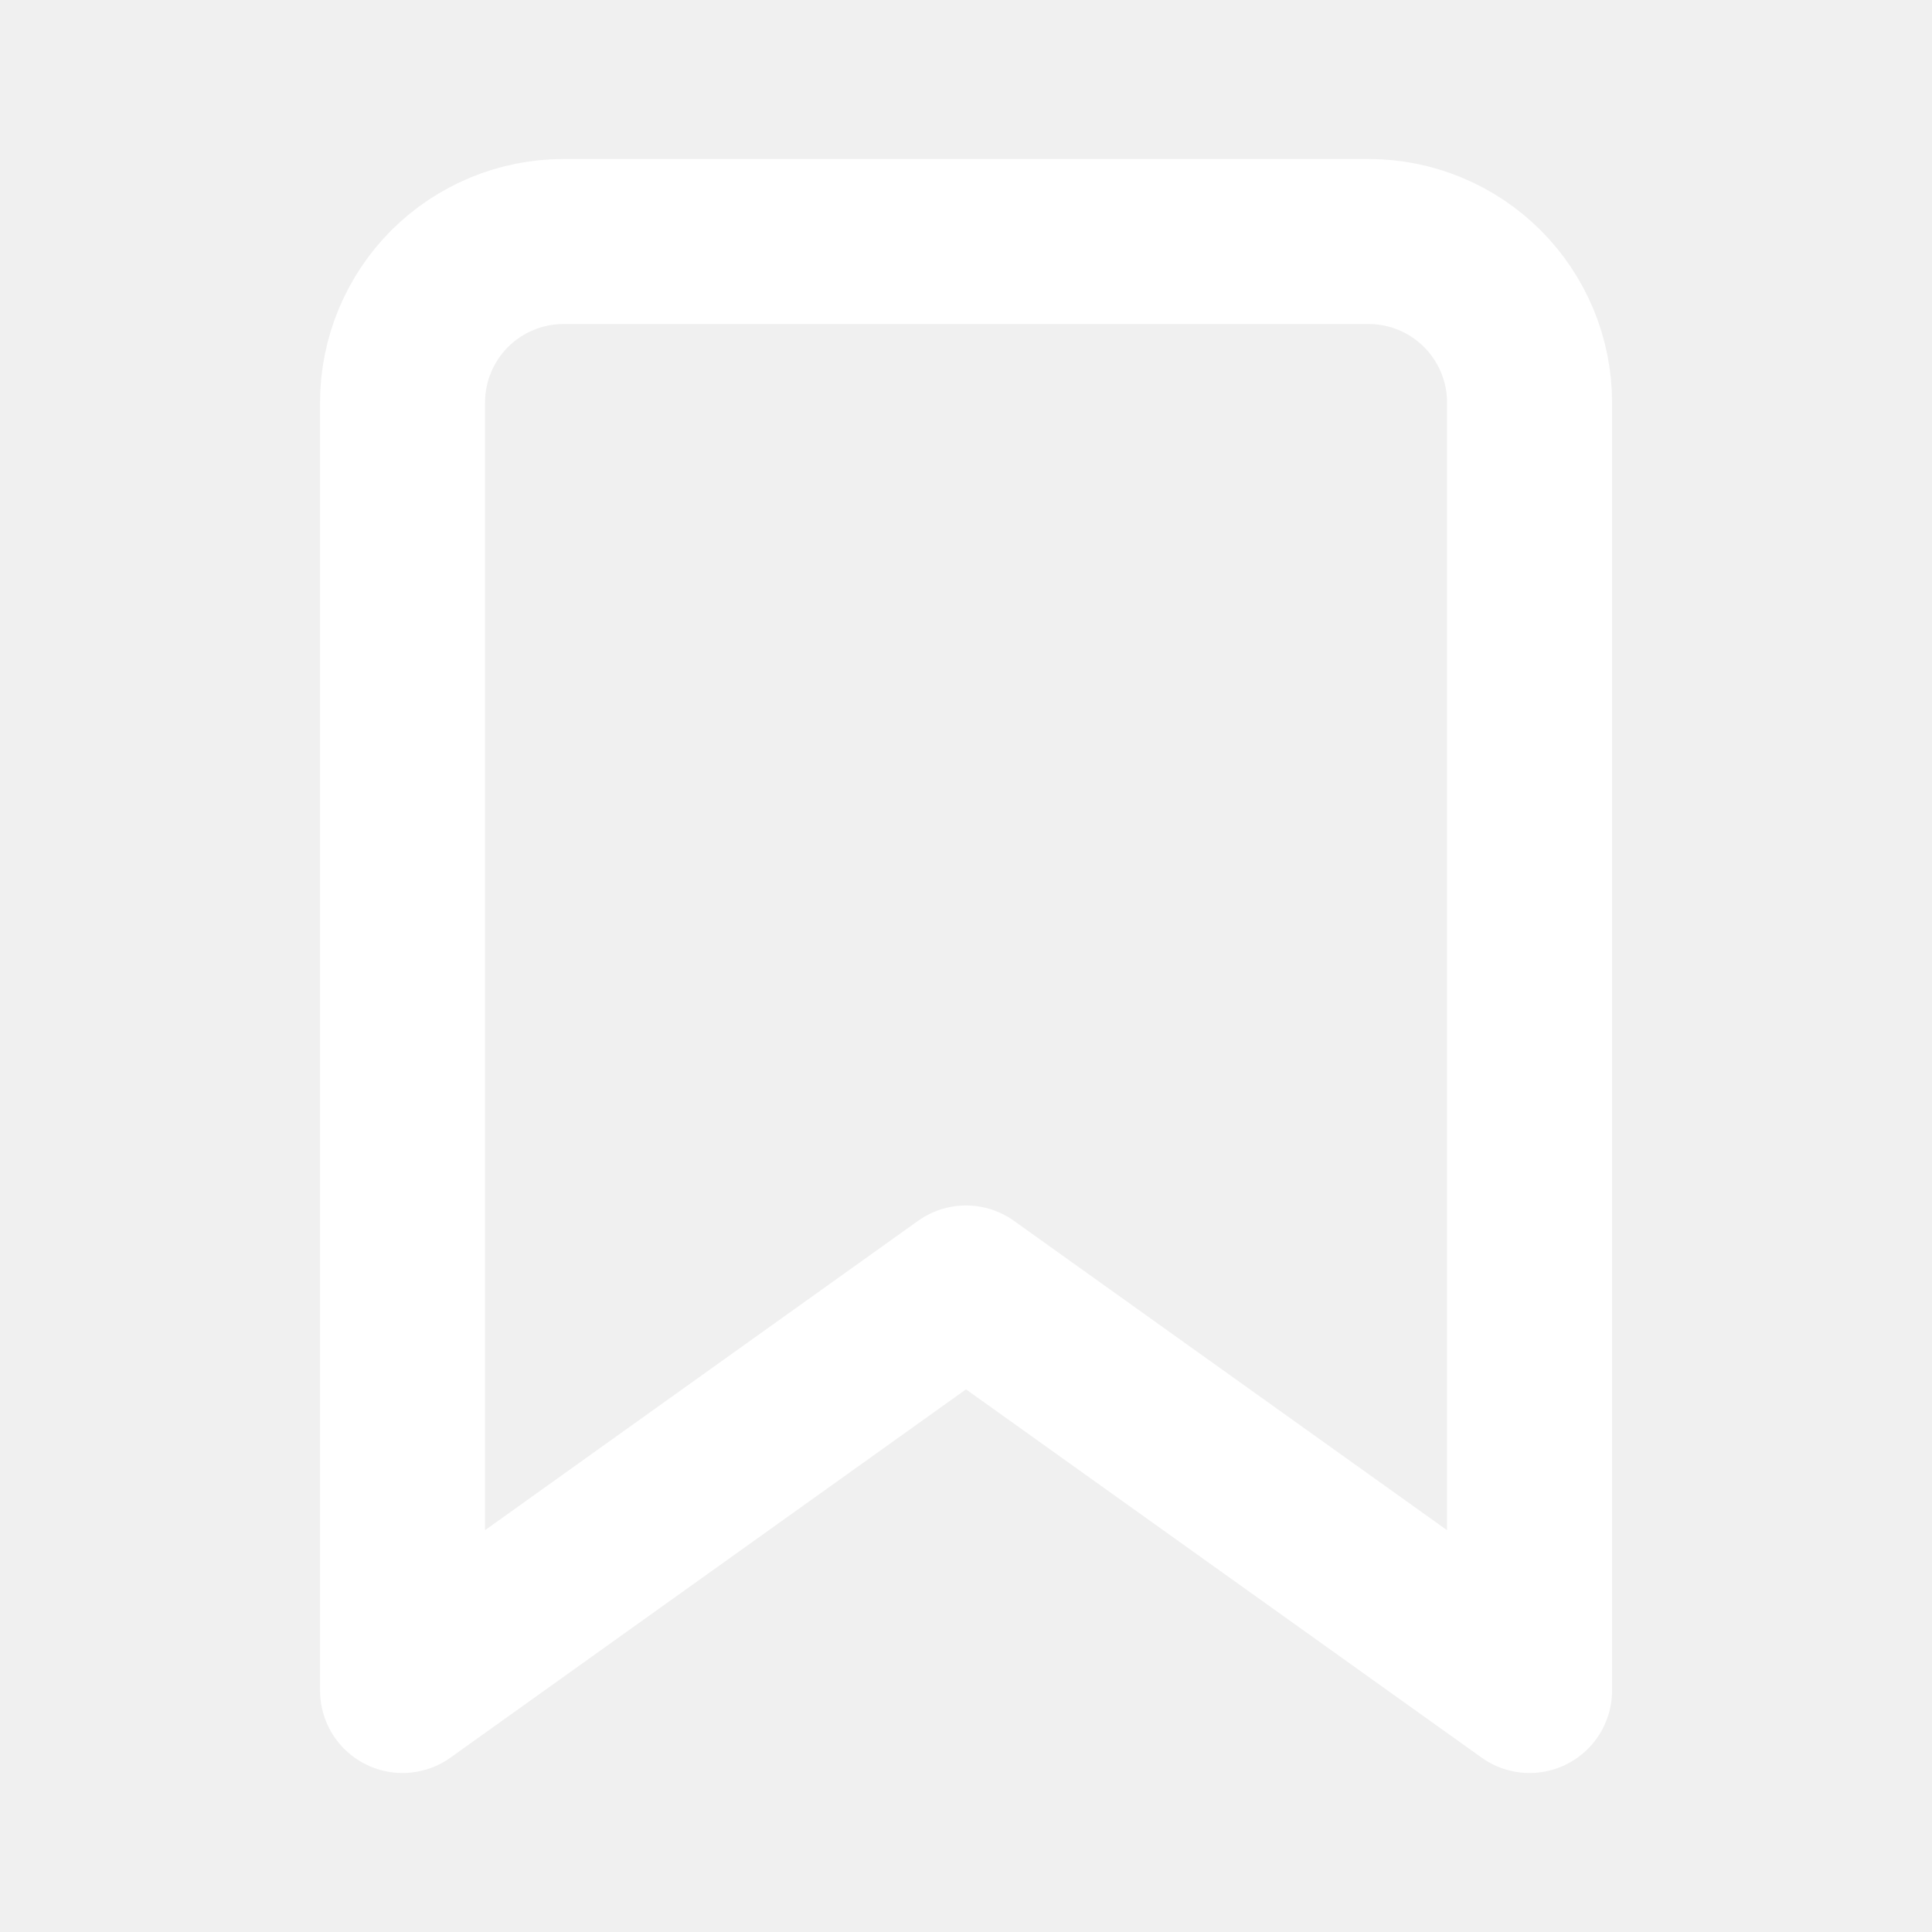
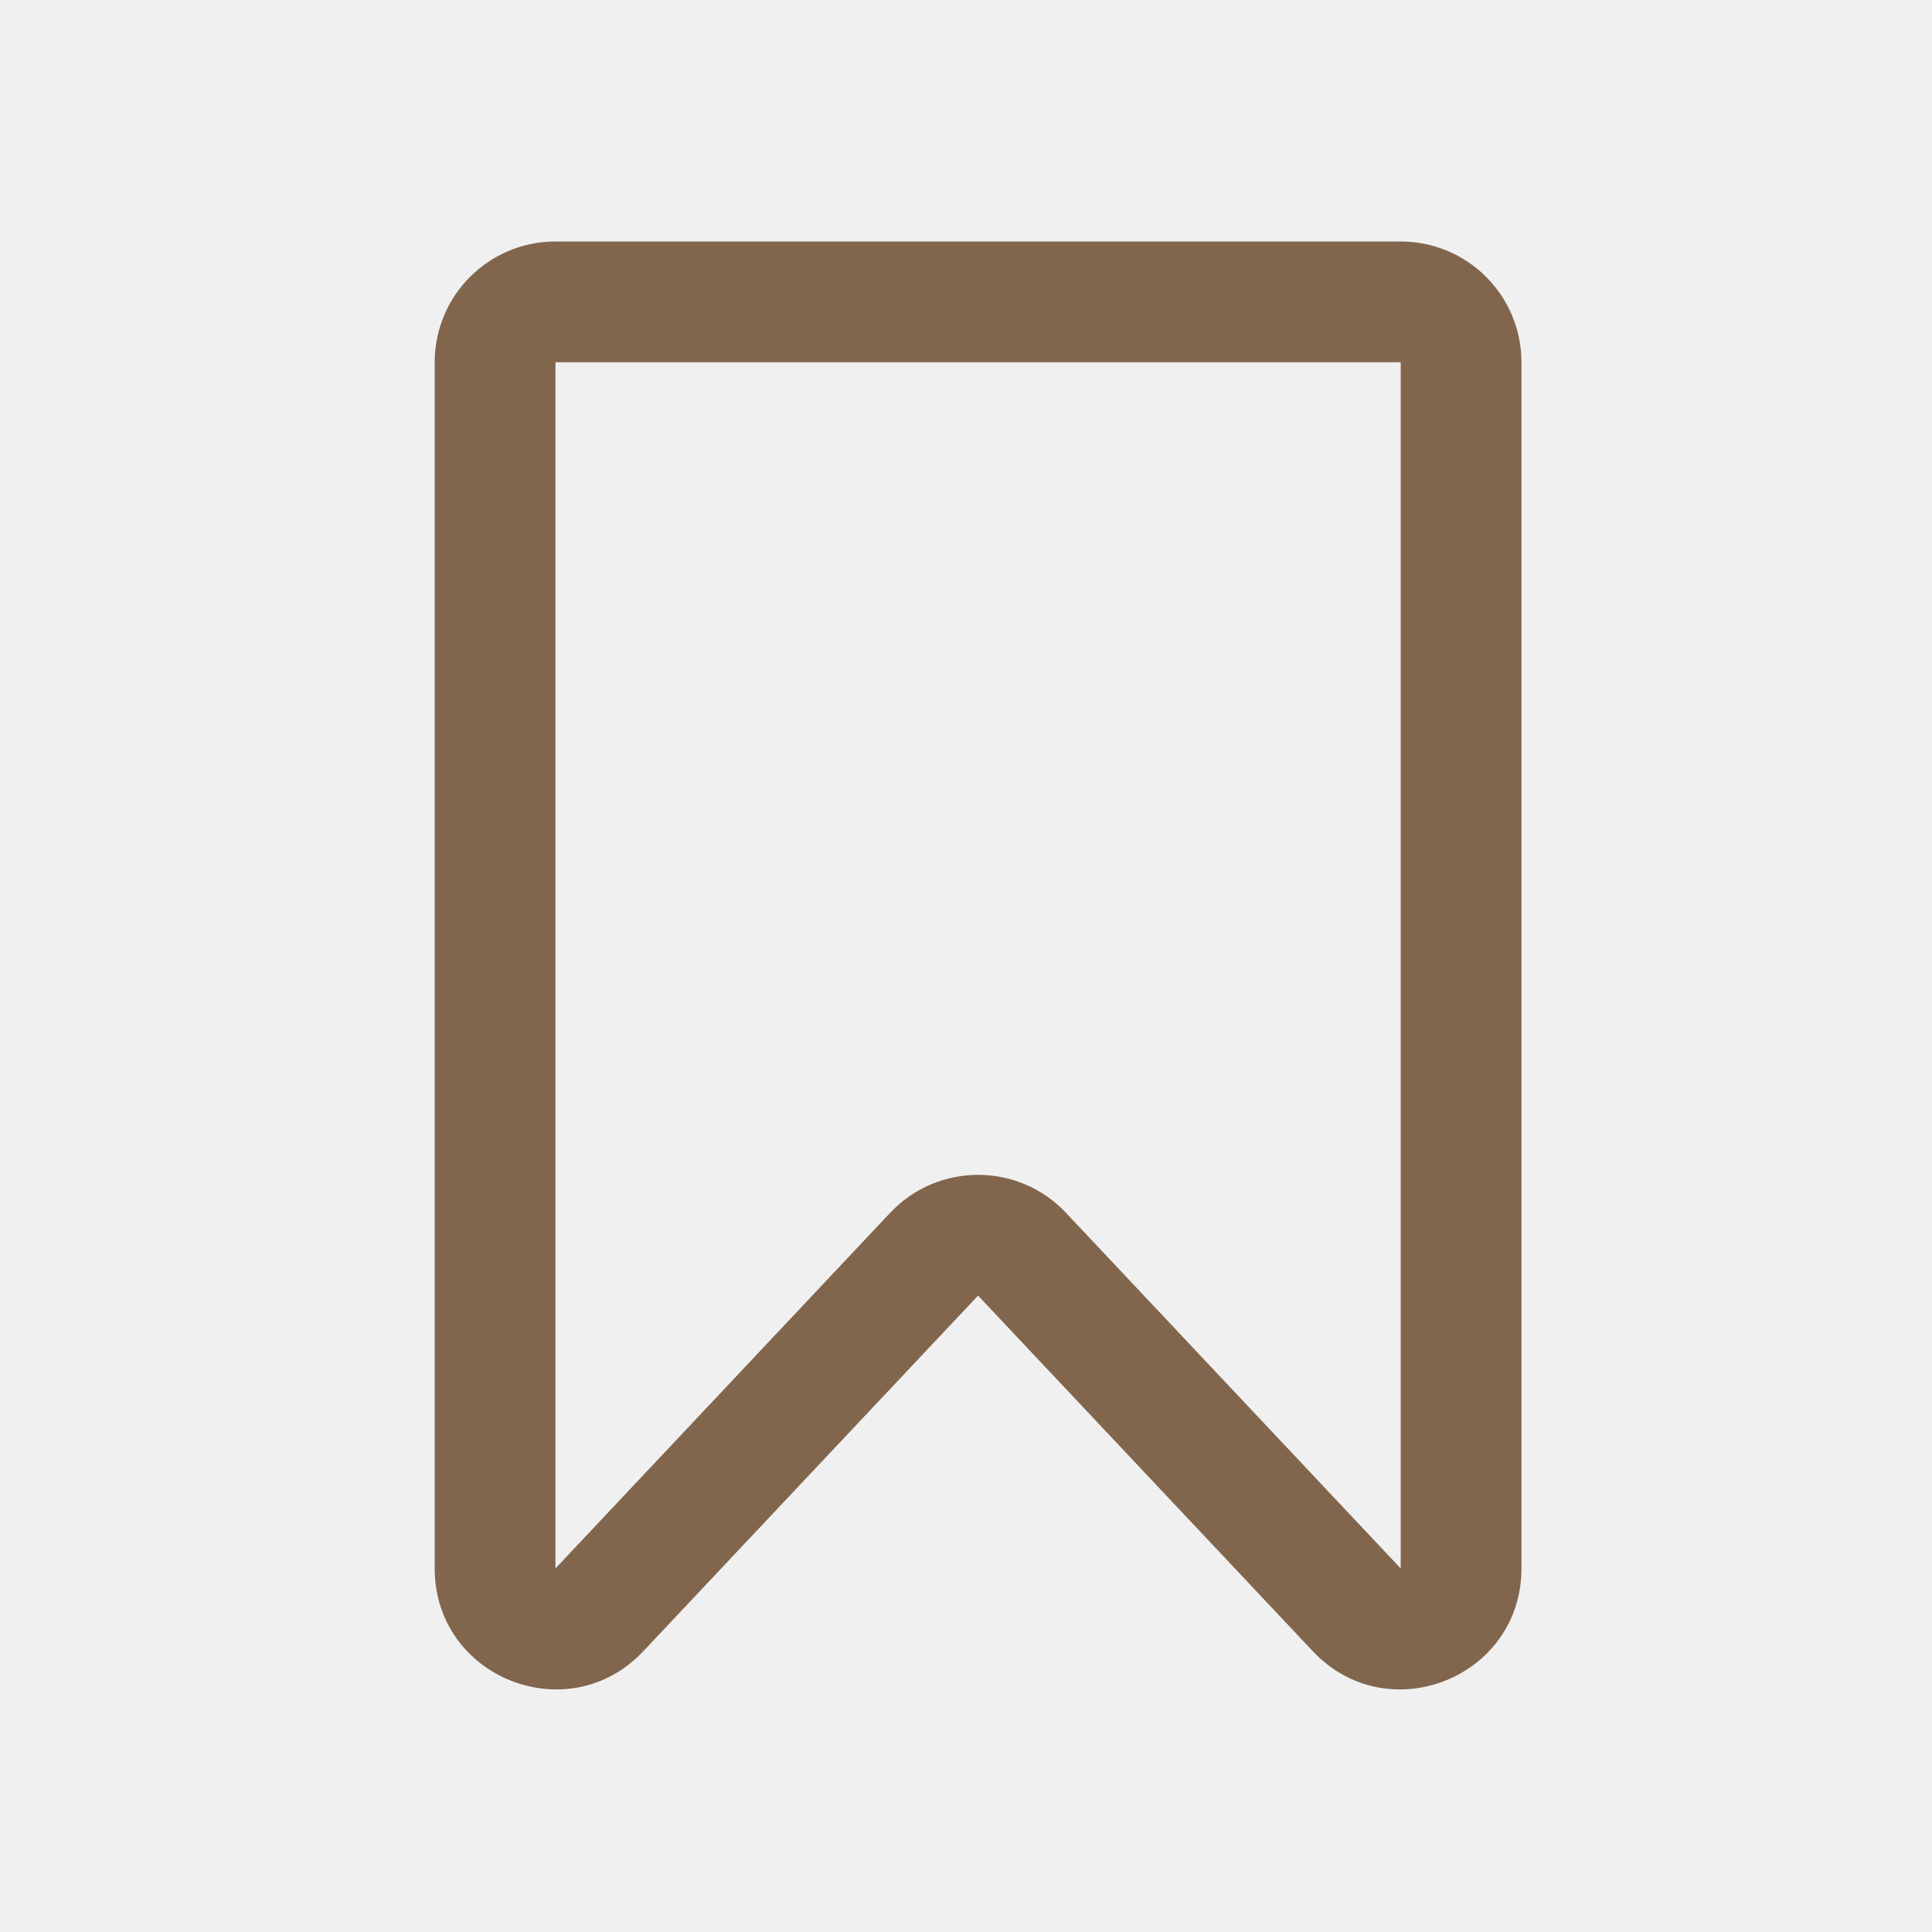
- <svg xmlns="http://www.w3.org/2000/svg" width="20" height="20" viewBox="0 0 20 20" fill="none">
-   <path d="M15.834 17.5L10 13.333L4.167 17.5V4.167C4.167 3.725 4.343 3.301 4.655 2.988C4.968 2.676 5.392 2.5 5.834 2.5H14.167C14.609 2.5 15.033 2.676 15.345 2.988C15.658 3.301 15.834 3.725 15.834 4.167V17.5Z" stroke="white" stroke-width="1.708" stroke-linecap="round" stroke-linejoin="round" />
+ <svg xmlns="http://www.w3.org/2000/svg" width="40" height="40" viewBox="0 0 40 40" fill="none">
+   <path fill-rule="evenodd" clip-rule="evenodd" d="M9 7.5C9 6.119 10.119 5 11.5 5H29C30.381 5 31.5 6.119 31.5 7.5V32.473C31.5 34.737 28.731 35.835 27.18 34.186L20.25 26.824L13.32 34.186C11.769 35.835 9 34.737 9 32.473V7.5ZM29 7.5L11.5 7.5V32.473L18.43 25.11C19.417 24.062 21.083 24.062 22.07 25.11L29 32.473V7.5Z" fill="#81654D" />
</svg>
